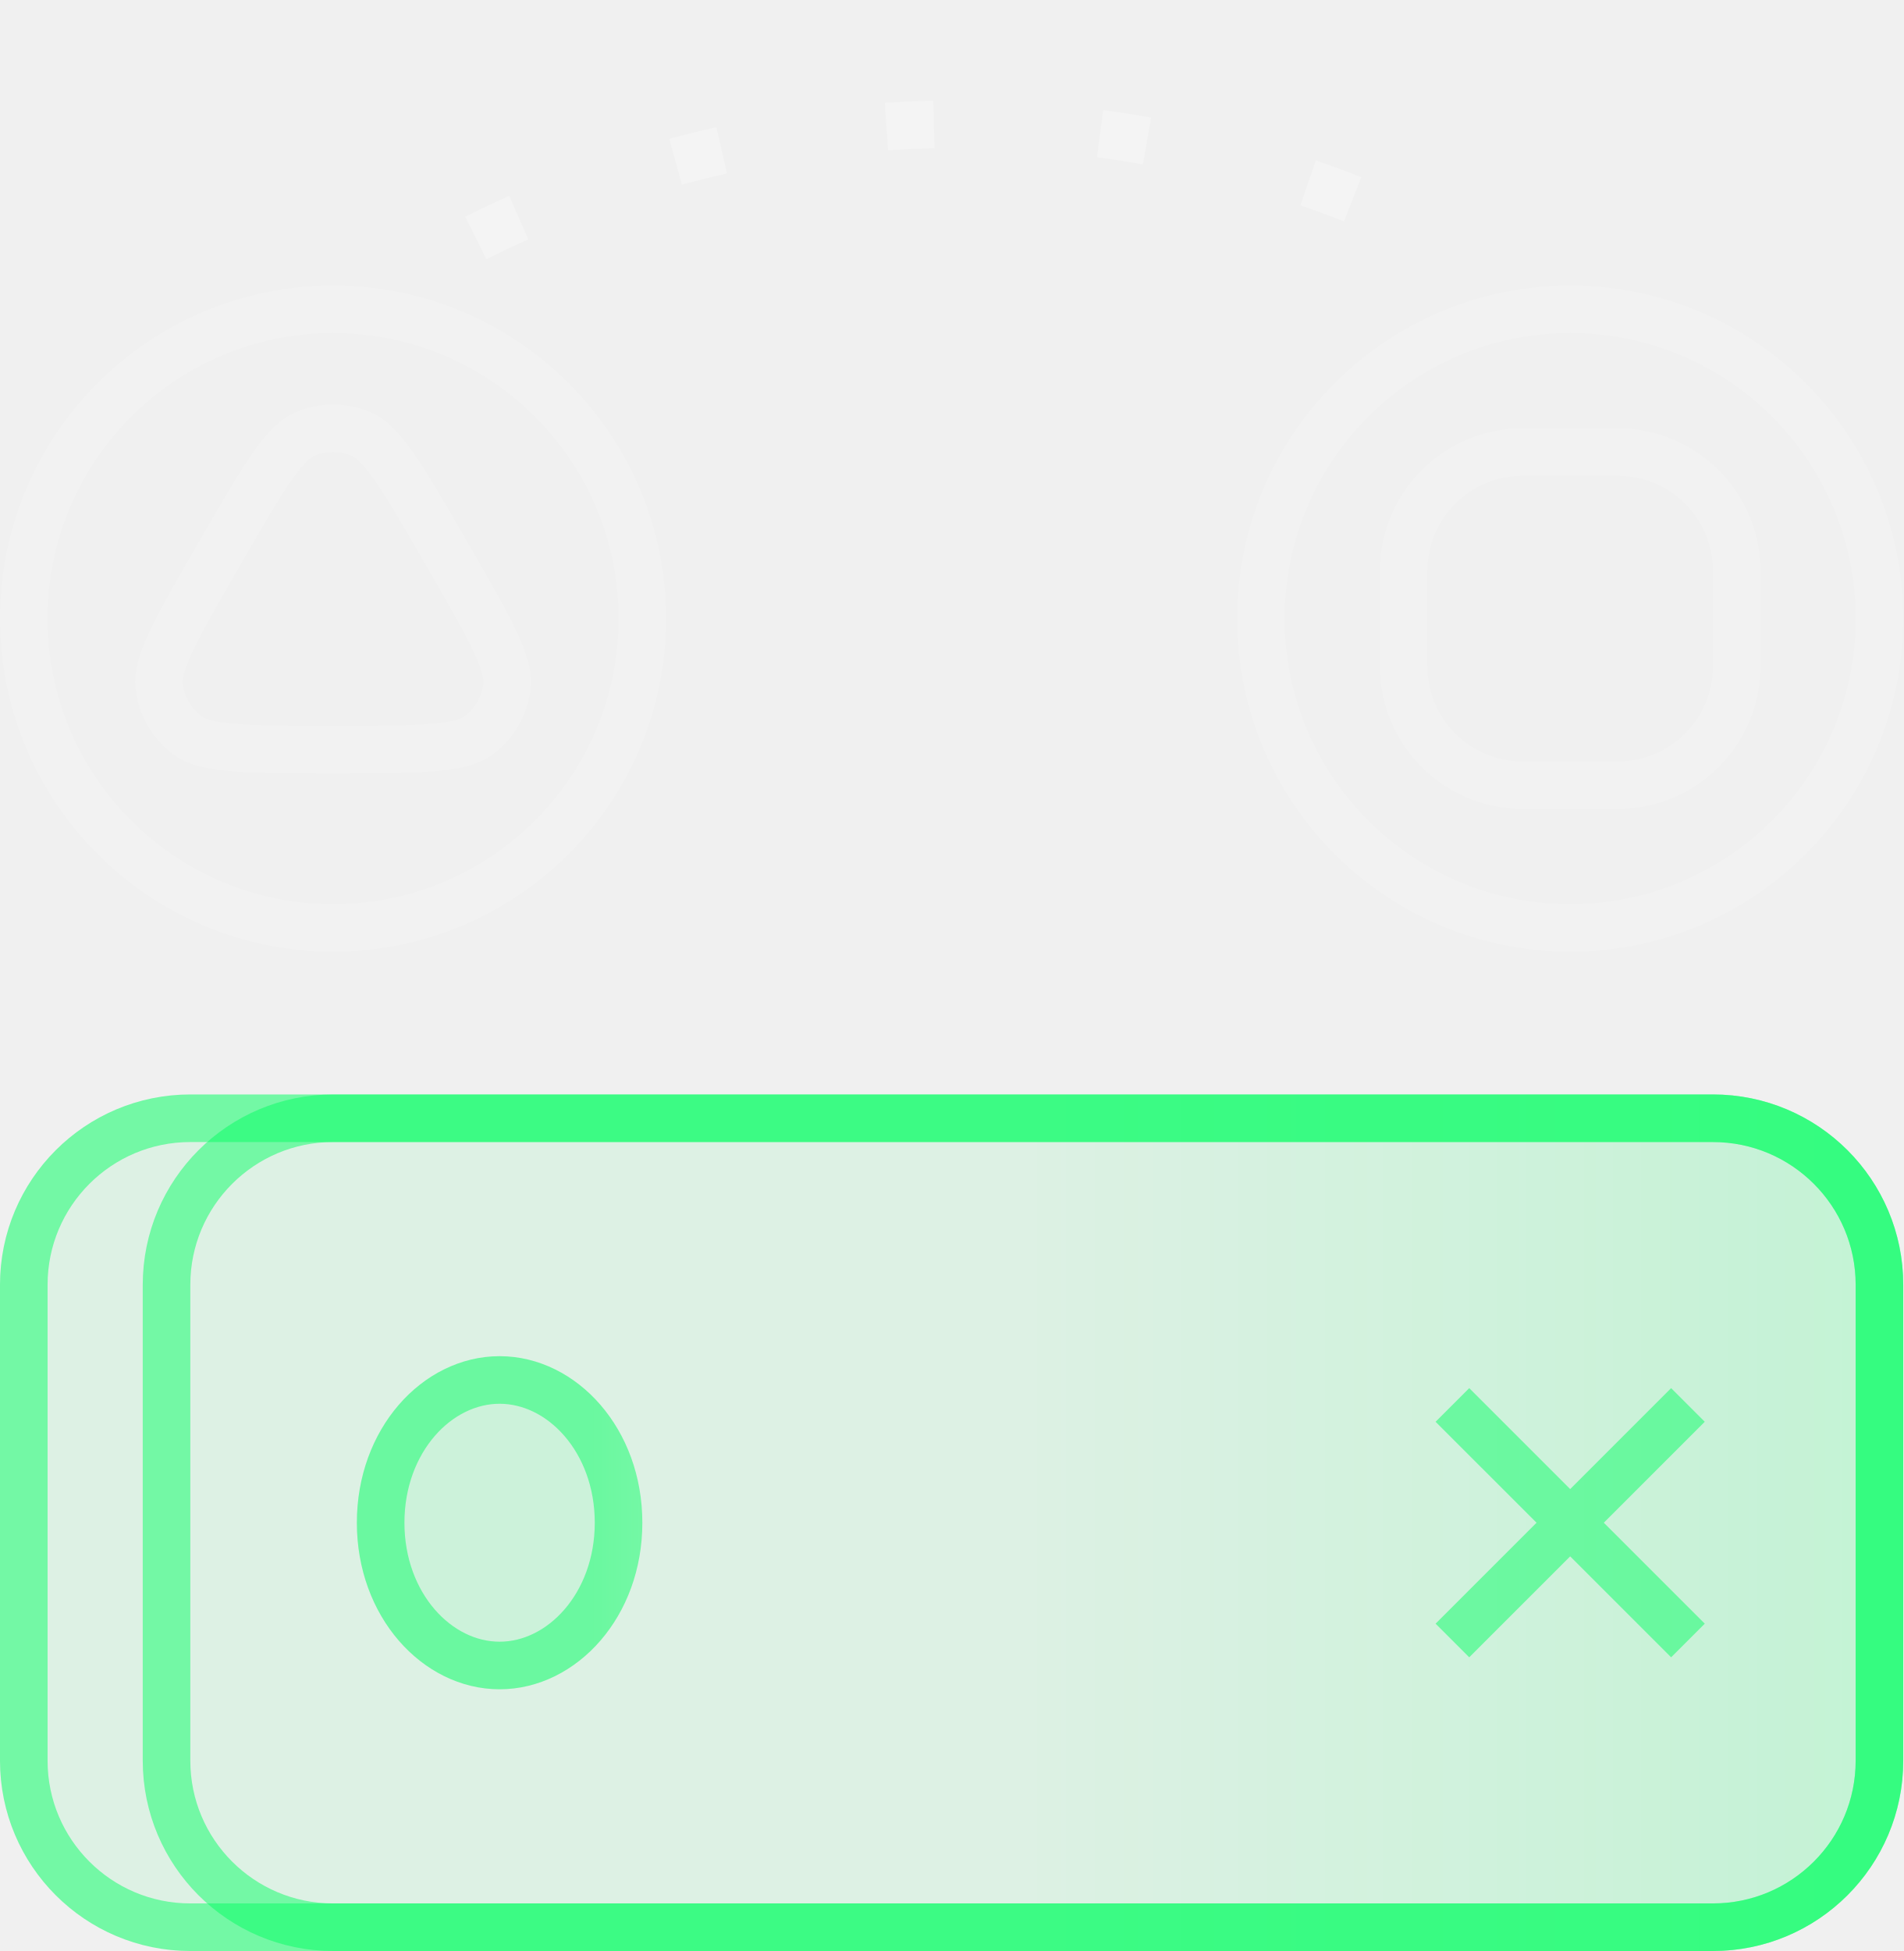
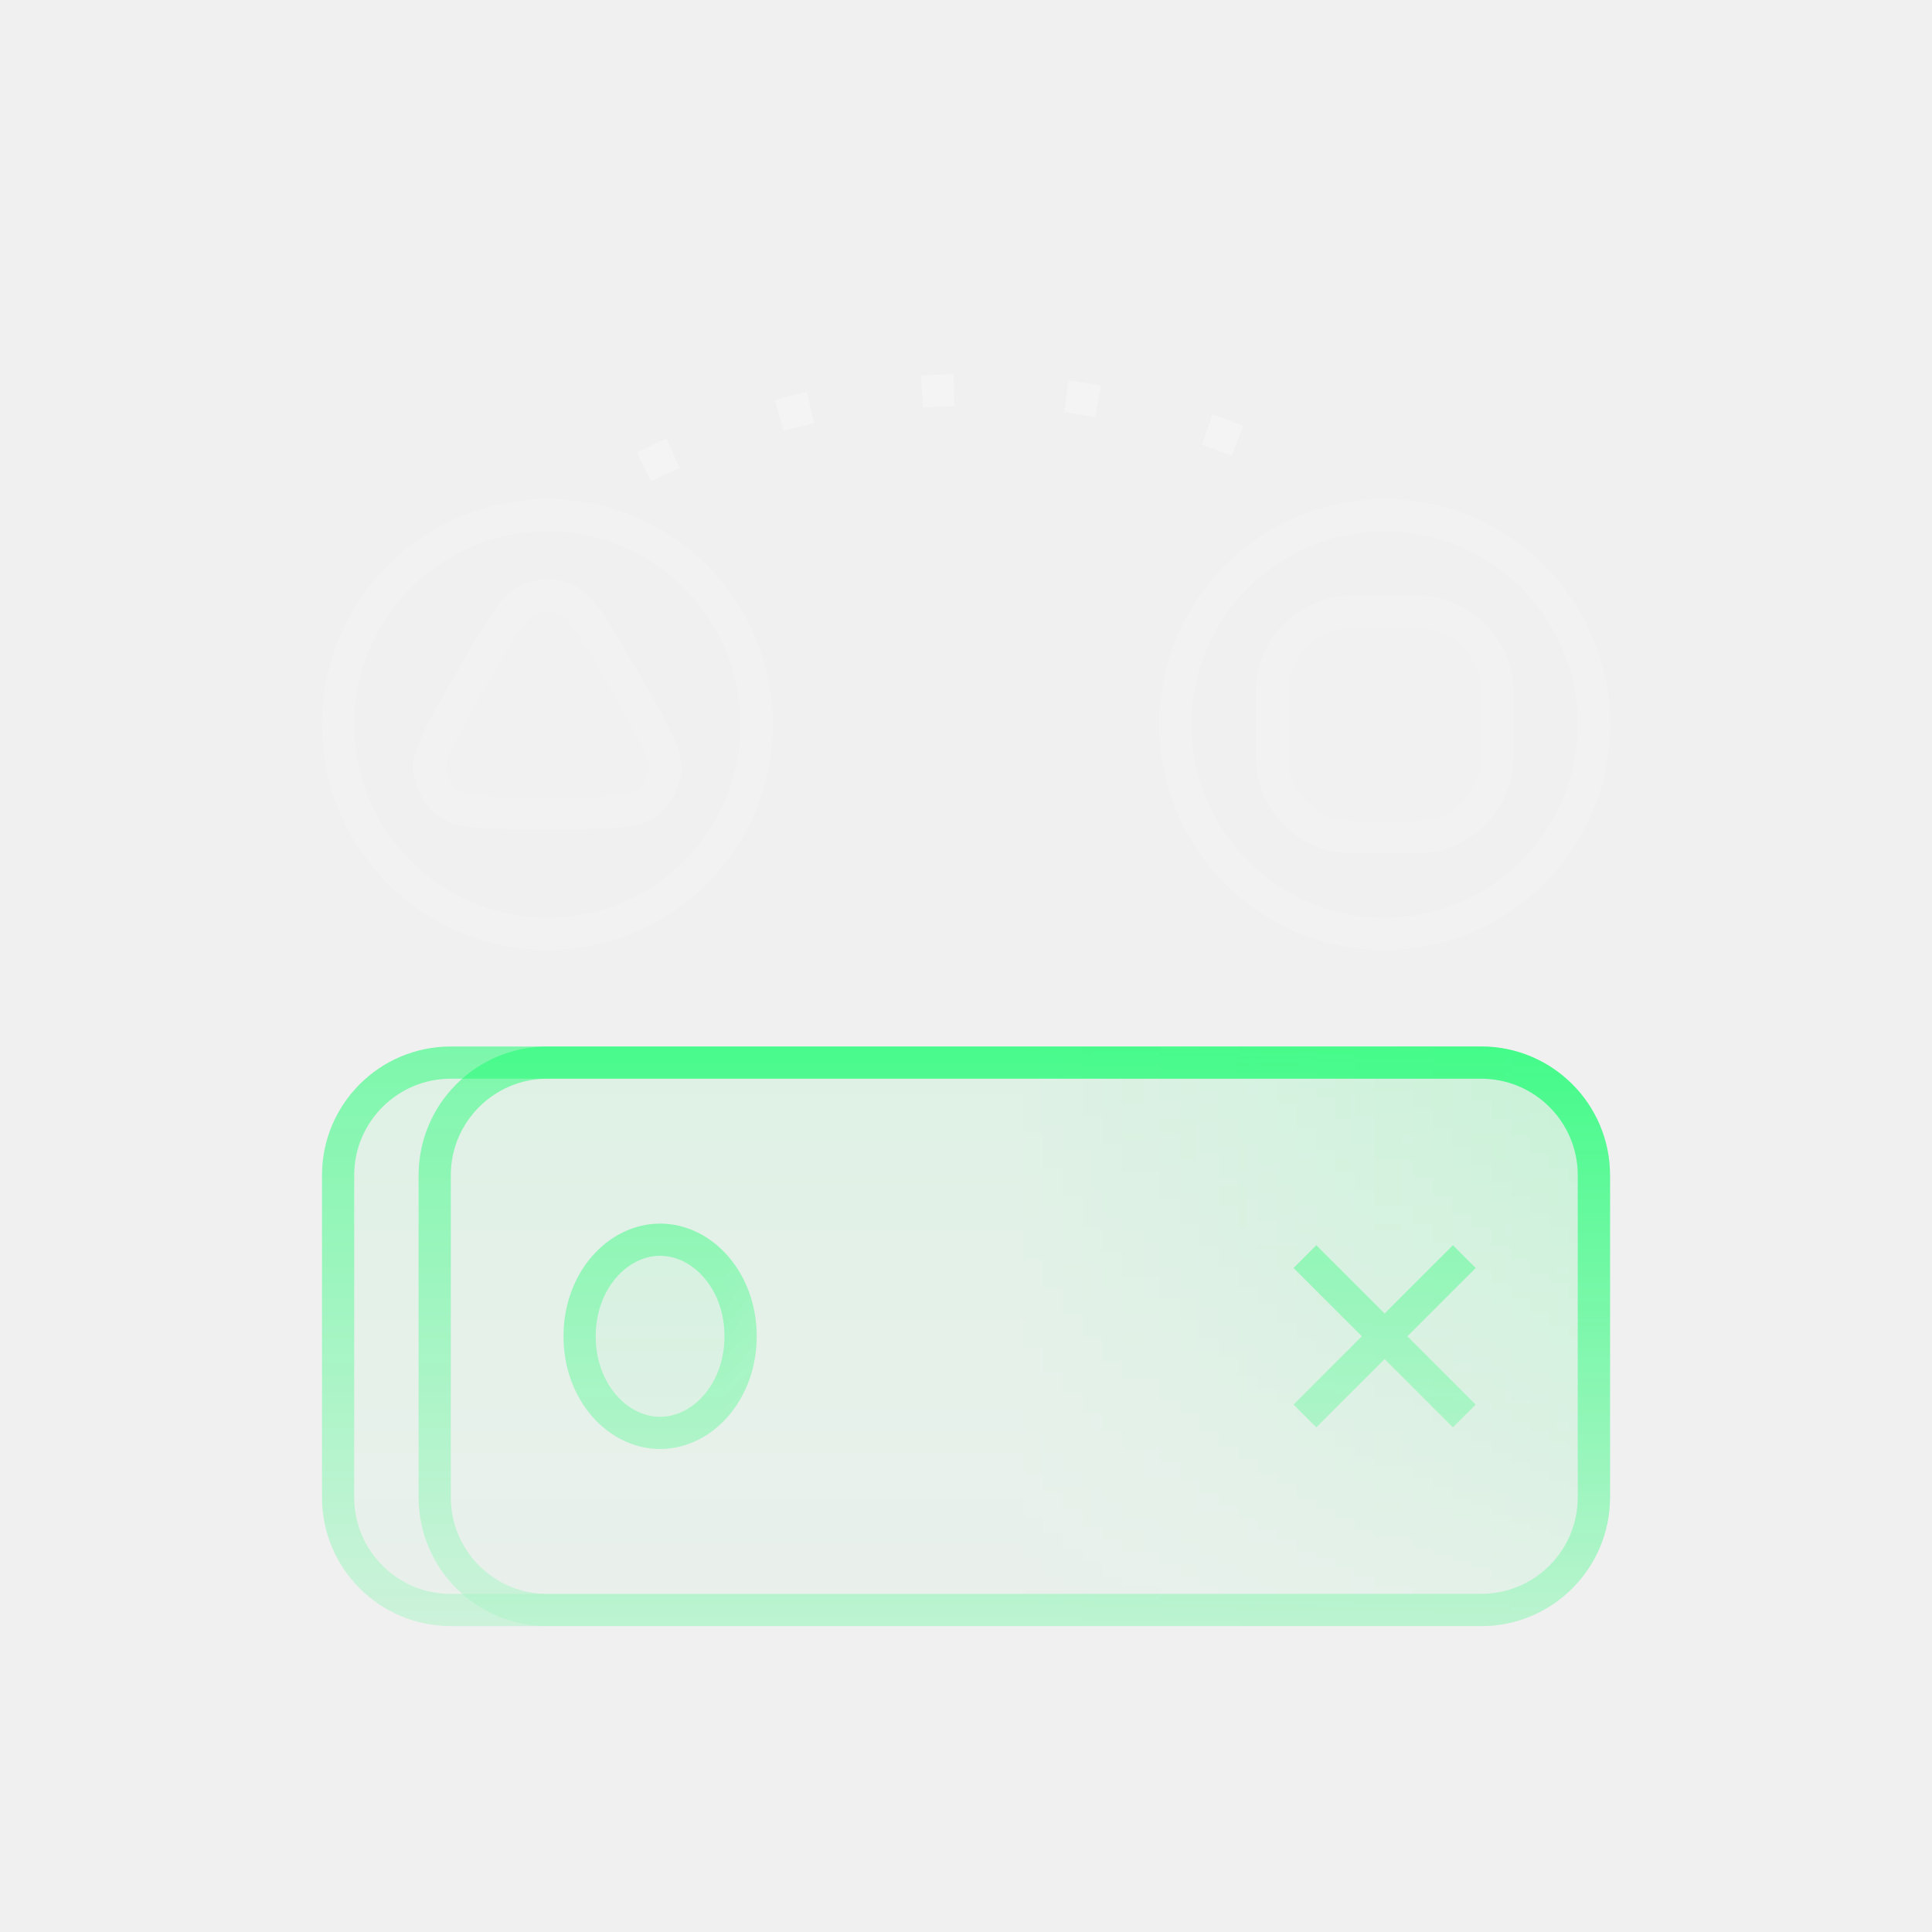
- <svg xmlns="http://www.w3.org/2000/svg" width="80" height="82" viewBox="0 0 80 82" fill="none">
-   <circle cx="14" cy="26" r="14" fill="white" fill-opacity="0.02" />
-   <circle cx="14" cy="26" r="13" stroke="white" stroke-opacity="0.12" stroke-width="2" />
-   <circle cx="66" cy="26" r="14" fill="white" fill-opacity="0.02" />
-   <circle cx="66" cy="26" r="13" stroke="white" stroke-opacity="0.12" stroke-width="2" />
-   <rect x="58" y="18" width="16" height="16" rx="6" fill="white" fill-opacity="0.02" />
-   <rect x="59" y="19" width="14" height="14" rx="5" stroke="white" stroke-opacity="0.12" stroke-width="2" />
-   <rect y="46" width="80" height="36" rx="8" fill="#00FF60" fill-opacity="0.08" />
-   <rect x="1" y="47" width="78" height="34" rx="7" stroke="#00FF60" stroke-opacity="0.48" stroke-width="2" />
-   <rect x="6" y="46" width="74" height="36" rx="8" fill="url(#paint0_linear_1963_9873)" fill-opacity="0.12" />
-   <rect x="7" y="47" width="72" height="34" rx="7" stroke="#00FF60" stroke-opacity="0.48" stroke-width="2" />
-   <g opacity="0.48">
-     <path d="M70.95 59.05L61.05 68.949" stroke="#00FF60" stroke-width="2" />
-     <path d="M61.05 59.05L70.95 68.949" stroke="#00FF60" stroke-width="2" />
+ <svg xmlns="http://www.w3.org/2000/svg" width="120" height="120" viewBox="0 0 120 120" fill="none">
+   <mask id="mask0_1963_9871" style="mask-type:alpha" maskUnits="userSpaceOnUse" x="0" y="0" width="120" height="120">
+     <rect width="120" height="120" fill="url(#paint0_linear_1963_9871)" />
+   </mask>
+   <g mask="url(#mask0_1963_9871)">
+     <circle cx="34" cy="45" r="14" fill="white" fill-opacity="0.02" />
+     <circle cx="34" cy="45" r="13" stroke="white" stroke-opacity="0.12" stroke-width="2" />
+     <circle cx="86" cy="45" r="14" fill="white" fill-opacity="0.02" />
+     <circle cx="86" cy="45" r="13" stroke="white" stroke-opacity="0.12" stroke-width="2" />
+     <rect x="78" y="37" width="16" height="16" rx="6" fill="white" fill-opacity="0.02" />
+     <rect x="79" y="38" width="14" height="14" rx="5" stroke="white" stroke-opacity="0.12" stroke-width="2" />
+     <rect x="20" y="65" width="80" height="36" rx="8" fill="#00FF60" fill-opacity="0.08" />
+     <rect x="21" y="66" width="78" height="34" rx="7" stroke="#00FF60" stroke-opacity="0.48" stroke-width="2" />
+     <rect x="26" y="65" width="74" height="36" rx="8" fill="url(#paint1_linear_1963_9871)" fill-opacity="0.12" />
+     <rect x="27" y="66" width="72" height="34" rx="7" stroke="#00FF60" stroke-opacity="0.48" stroke-width="2" />
+     <g opacity="0.48">
+       <path d="M90.95 78.05L81.05 87.949" stroke="#00FF60" stroke-width="2" />
+       <path d="M81.05 78.05L90.95 87.949" stroke="#00FF60" stroke-width="2" />
+     </g>
+     <ellipse cx="41" cy="83" rx="6" ry="7" fill="url(#paint2_linear_1963_9871)" fill-opacity="0.08" />
+     <path d="M46 83C46 86.464 43.622 89 41 89C38.378 89 36 86.464 36 83C36 79.536 38.378 77 41 77C43.622 77 46 79.536 46 83Z" stroke="#00FF60" stroke-opacity="0.48" stroke-width="2" />
+     <path d="M40 29V29C52.606 22.697 67.427 22.623 80.095 28.802C80.229 28.868 80.364 28.934 80.5 29" stroke="white" stroke-opacity="0.24" stroke-width="2" stroke-linejoin="round" stroke-dasharray="2 7" />
+     <path d="M28.457 41.6C30.276 38.45 31.186 36.874 32.373 36.346C33.409 35.885 34.591 35.885 35.627 36.346C36.814 36.874 37.724 38.45 39.543 41.6L39.716 41.9C41.535 45.05 42.444 46.626 42.308 47.918C42.19 49.045 41.598 50.07 40.681 50.736C39.63 51.5 37.811 51.5 34.173 51.5H33.827C30.189 51.5 28.37 51.5 27.319 50.736C26.402 50.07 25.81 49.045 25.692 47.918C25.556 46.626 26.465 45.05 28.284 41.9L28.457 41.6Z" fill="white" fill-opacity="0.02" />
+     <path d="M38.676 42.1L38.85 42.4C39.769 43.992 40.423 45.127 40.837 46.025C41.253 46.927 41.353 47.441 41.314 47.814C41.225 48.659 40.781 49.427 40.093 49.927C39.791 50.147 39.295 50.318 38.306 50.409C37.321 50.499 36.012 50.5 34.173 50.5H33.827C31.988 50.5 30.679 50.499 29.694 50.409C28.705 50.318 28.209 50.147 27.907 49.927C27.219 49.427 26.775 48.659 26.686 47.814C26.647 47.441 26.747 46.927 27.163 46.025C27.577 45.127 28.231 43.992 29.15 42.4L29.323 42.1C30.243 40.508 30.898 39.374 31.469 38.567C32.042 37.755 32.438 37.412 32.78 37.259C33.556 36.913 34.444 36.913 35.22 37.259C35.562 37.412 35.958 37.755 36.531 38.567C37.102 39.374 37.757 40.508 38.676 42.1Z" stroke="white" stroke-opacity="0.12" stroke-width="2" />
  </g>
-   <ellipse cx="21" cy="64" rx="6" ry="7" fill="url(#paint1_linear_1963_9873)" fill-opacity="0.08" />
-   <path d="M26 64C26 67.464 23.622 70 21 70C18.378 70 16 67.464 16 64C16 60.536 18.378 58 21 58C23.622 58 26 60.536 26 64Z" stroke="#00FF60" stroke-opacity="0.48" stroke-width="2" />
-   <path d="M20 10V10C32.606 3.697 47.427 3.623 60.095 9.802C60.229 9.868 60.364 9.934 60.5 10" stroke="white" stroke-opacity="0.24" stroke-width="2" stroke-linejoin="round" stroke-dasharray="2 7" />
-   <path d="M8.457 22.6C10.276 19.45 11.186 17.874 12.373 17.346C13.409 16.885 14.591 16.885 15.627 17.346C16.814 17.874 17.724 19.45 19.543 22.6L19.716 22.9C21.535 26.05 22.444 27.626 22.308 28.918C22.19 30.046 21.598 31.07 20.681 31.736C19.63 32.5 17.811 32.5 14.173 32.5H13.827C10.189 32.5 8.37 32.5 7.319 31.736C6.402 31.07 5.81 30.046 5.692 28.918C5.556 27.626 6.465 26.05 8.284 22.9L8.457 22.6Z" fill="white" fill-opacity="0.02" />
-   <path d="M9.323 23.1C10.243 21.508 10.898 20.374 11.469 19.567C12.042 18.755 12.438 18.412 12.78 18.259C13.556 17.913 14.444 17.913 15.22 18.259C15.562 18.412 15.958 18.755 16.531 19.567C17.102 20.374 17.757 21.508 18.677 23.1L18.85 23.4C19.769 24.992 20.423 26.127 20.837 27.024C21.253 27.927 21.353 28.441 21.314 28.814C21.225 29.659 20.781 30.427 20.093 30.927C19.791 31.147 19.295 31.318 18.306 31.409C17.321 31.499 16.012 31.5 14.173 31.5H13.827C11.988 31.5 10.679 31.499 9.694 31.409C8.705 31.318 8.209 31.147 7.907 30.927C7.219 30.427 6.775 29.659 6.686 28.814C6.647 28.441 6.747 27.927 7.163 27.024C7.577 26.127 8.231 24.992 9.15 23.4L9.323 23.1Z" stroke="white" stroke-opacity="0.12" stroke-width="2" />
  <defs>
-     <linearGradient id="paint0_linear_1963_9873" x1="43" y1="46" x2="80" y2="46" gradientUnits="userSpaceOnUse">
+     <linearGradient id="paint0_linear_1963_9871" x1="60" y1="0" x2="60" y2="120" gradientUnits="userSpaceOnUse">
+       <stop offset="0.509" />
+       <stop offset="0.973" stop-opacity="0" />
+     </linearGradient>
+     <linearGradient id="paint1_linear_1963_9871" x1="63" y1="65" x2="100" y2="65" gradientUnits="userSpaceOnUse">
      <stop stop-color="#00FF60" stop-opacity="0" />
      <stop offset="1" stop-color="#00FF60" />
    </linearGradient>
-     <linearGradient id="paint1_linear_1963_9873" x1="21" y1="57" x2="27" y2="57" gradientUnits="userSpaceOnUse">
+     <linearGradient id="paint2_linear_1963_9871" x1="41" y1="76" x2="47" y2="76" gradientUnits="userSpaceOnUse">
      <stop offset="0.646" stop-color="#00FF60" />
      <stop offset="1" stop-color="#00FF60" stop-opacity="0" />
    </linearGradient>
  </defs>
</svg>
